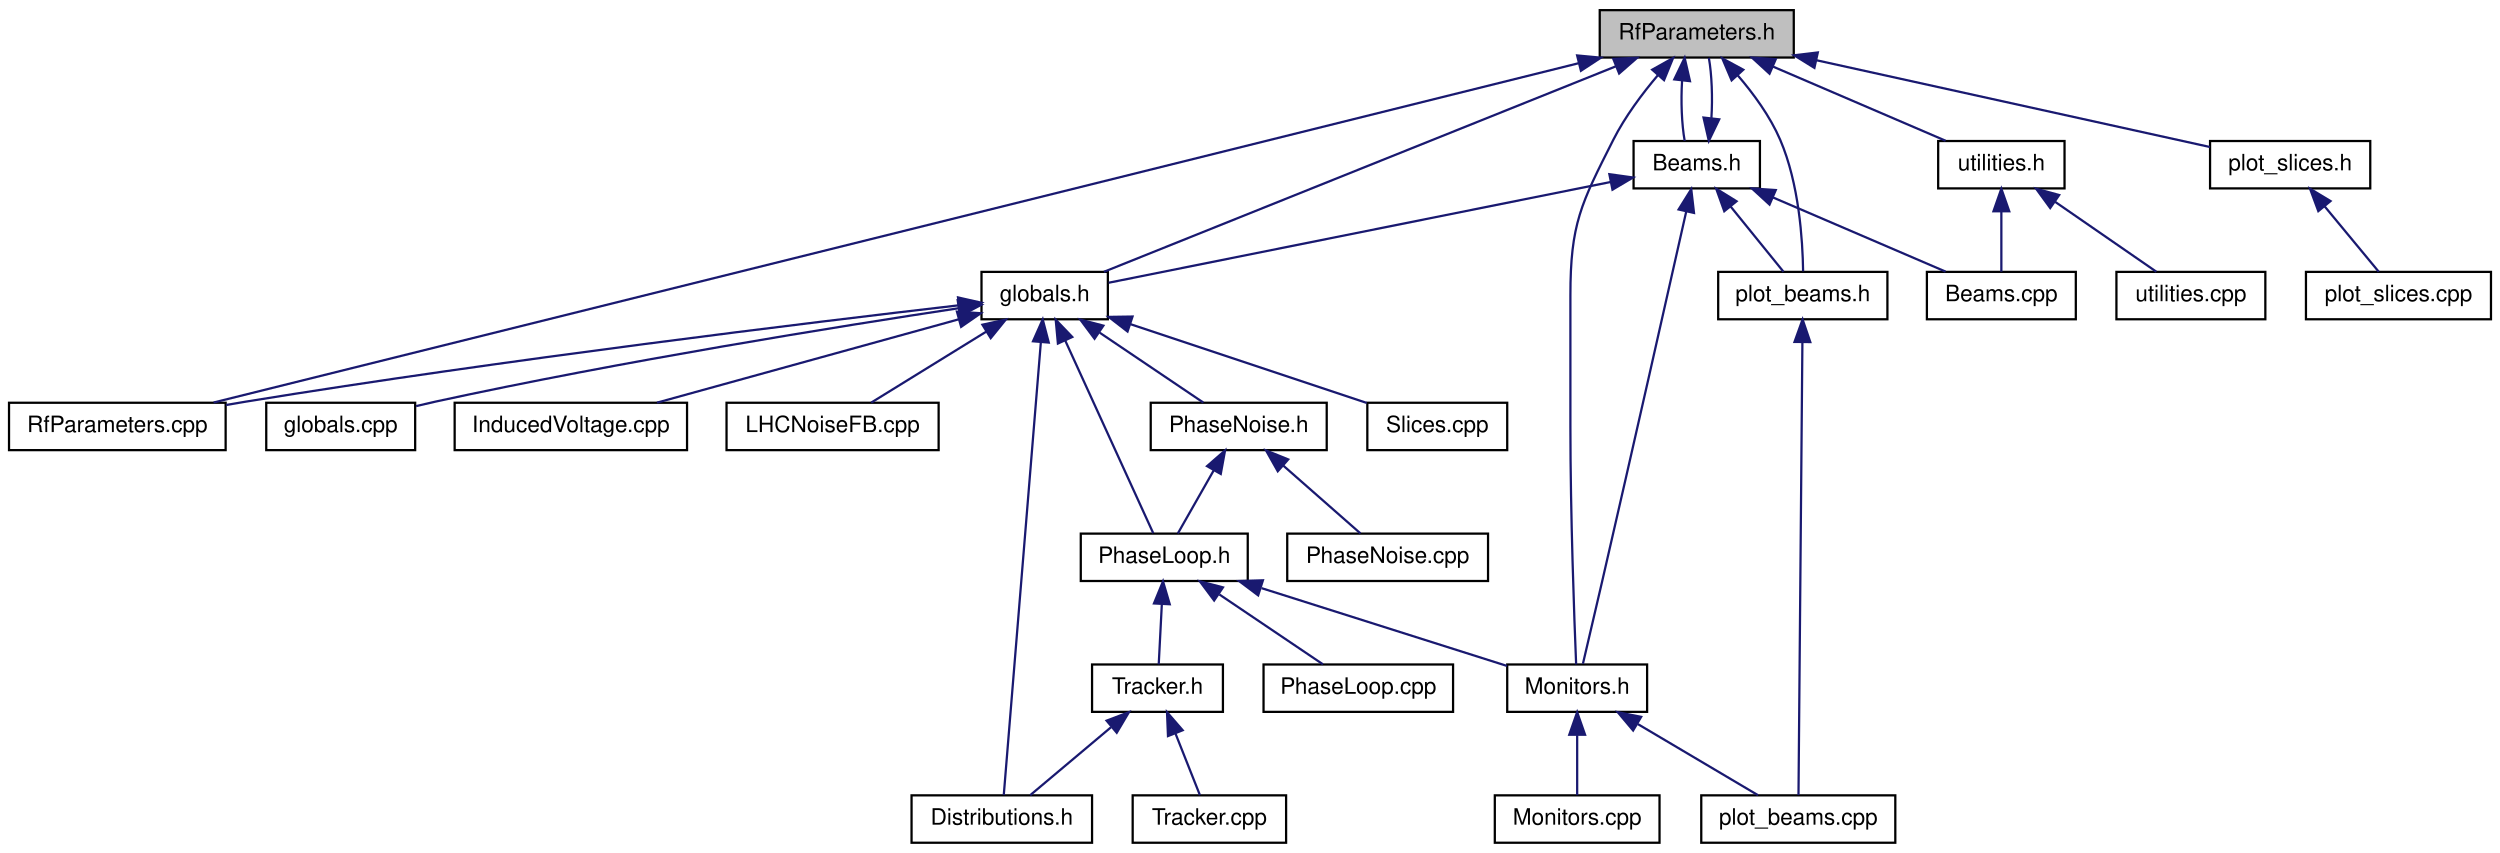
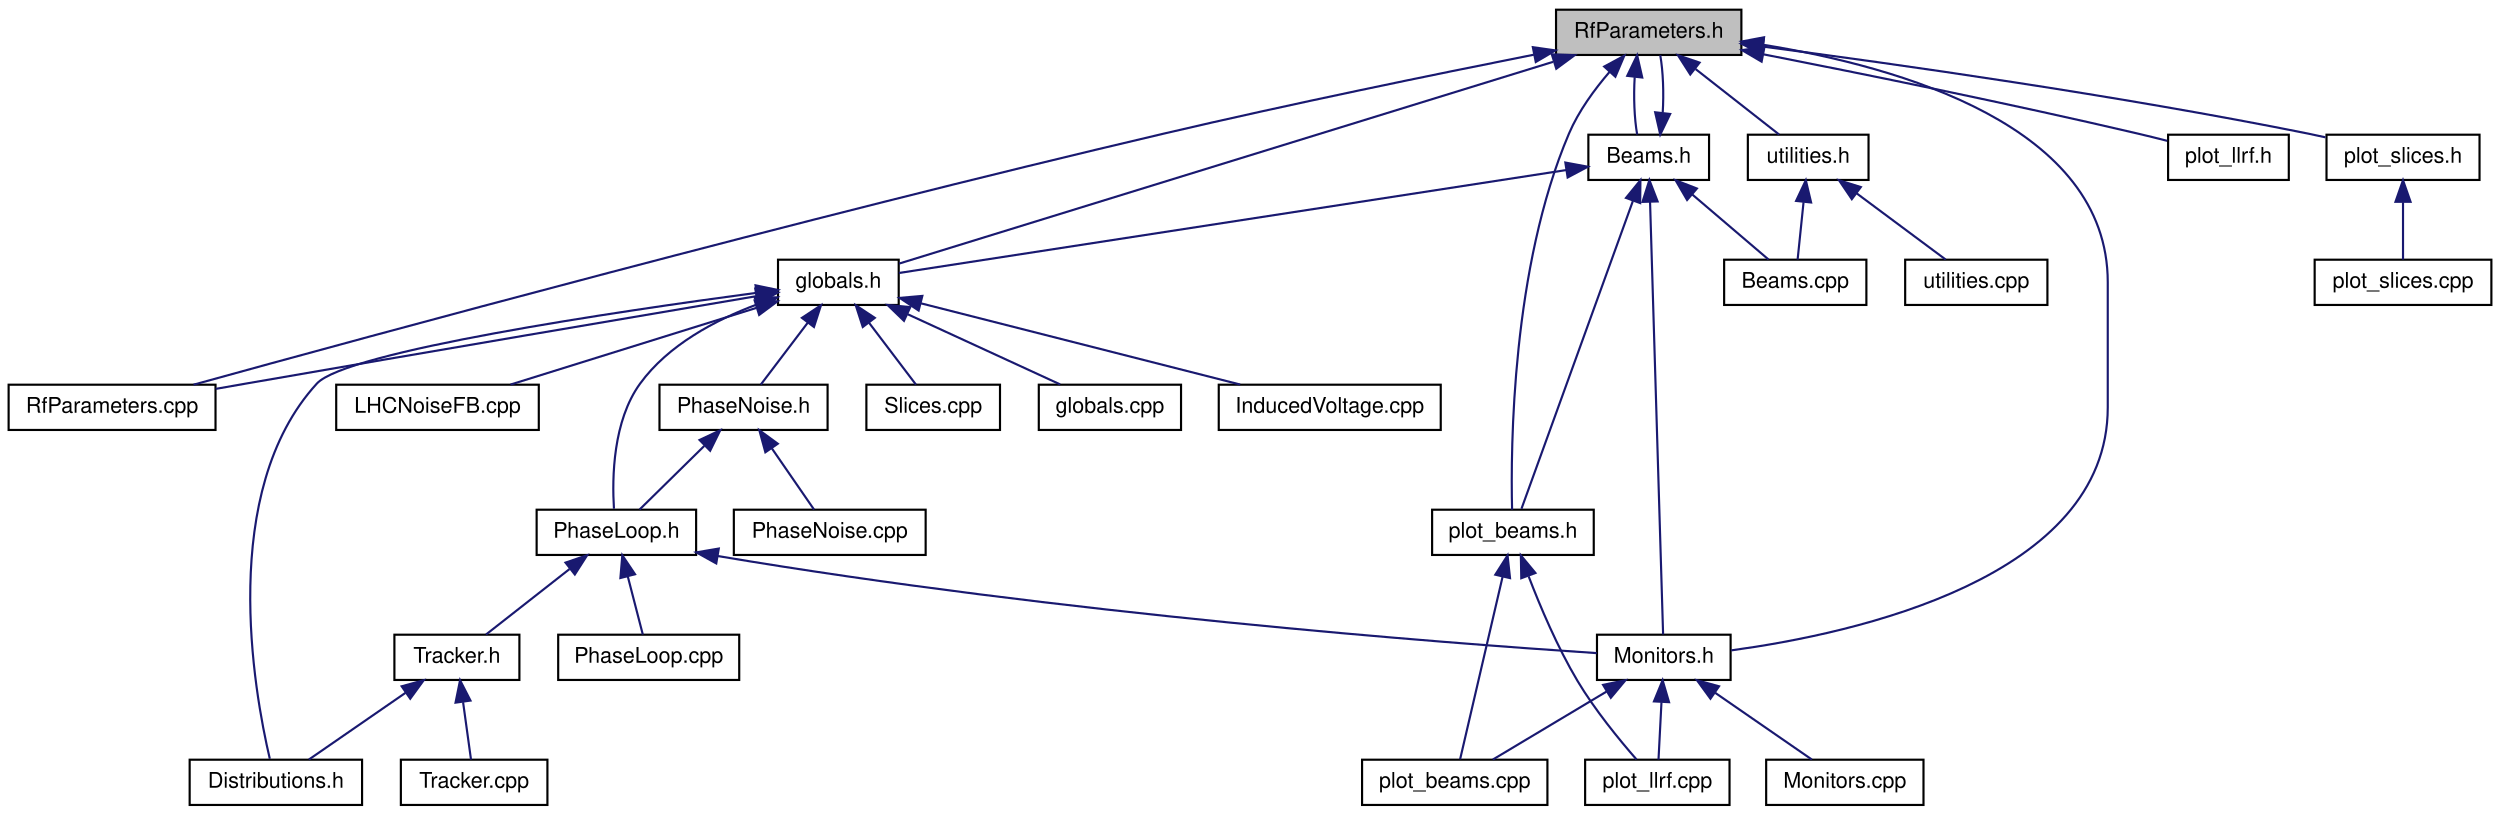
- <svg xmlns="http://www.w3.org/2000/svg" xmlns:xlink="http://www.w3.org/1999/xlink" width="1108pt" height="378pt" viewBox="0.00 0.00 1108.00 378.00">
+ <svg xmlns="http://www.w3.org/2000/svg" xmlns:xlink="http://www.w3.org/1999/xlink" width="1160pt" height="378pt" viewBox="0.00 0.00 1160.00 378.00">
  <g id="graph1" class="graph" transform="scale(1 1) rotate(0) translate(4 374)">
-     <polygon fill="white" stroke="white" points="-4,5 -4,-374 1105,-374 1105,5 -4,5" />
+     <polygon fill="white" stroke="white" points="-4,5 -4,-374 1157,-374 1157,5 -4,5" />
    <g id="node1" class="node">
-       <polygon fill="#bfbfbf" stroke="black" points="705,-348.5 705,-369.5 791,-369.5 791,-348.5 705,-348.5" />
-       <text text-anchor="middle" x="748" y="-356.5" font-family="Helvetica,sans-Serif" font-size="10.00">RfParameters.h</text>
+       <polygon fill="#bfbfbf" stroke="black" points="718,-348.5 718,-369.5 804,-369.5 804,-348.5 718,-348.5" />
+       <text text-anchor="middle" x="761" y="-356.5" font-family="Helvetica,sans-Serif" font-size="10.00">RfParameters.h</text>
    </g>
    <g id="node3" class="node">
      <a xlink:href="../../dc/d61/RfParameters_8cpp.html" target="_top" xlink:title="RfParameters.cpp">
        <polygon fill="white" stroke="black" points="0,-174.5 0,-195.5 96,-195.5 96,-174.5 0,-174.5" />
        <text text-anchor="middle" x="48" y="-182.5" font-family="Helvetica,sans-Serif" font-size="10.00">RfParameters.cpp</text>
      </a>
    </g>
    <g id="edge2" class="edge">
-       <path fill="none" stroke="midnightblue" d="M695.561,-345.965C562.298,-312.84 212.589,-225.912 90.665,-195.605" />
-       <polygon fill="midnightblue" stroke="midnightblue" points="694.978,-349.427 705.527,-348.442 696.667,-342.633 694.978,-349.427" />
+       <path fill="none" stroke="midnightblue" d="M707.749,-348.636C662.056,-339.562 594.515,-325.717 536,-312 367.237,-272.439 167.605,-218.102 85.809,-195.511" />
+       <polygon fill="midnightblue" stroke="midnightblue" points="707.239,-352.103 717.728,-350.611 708.598,-345.236 707.239,-352.103" />
    </g>
    <g id="node5" class="node">
      <a xlink:href="../../d7/d74/Beams_8h.html" target="_top" xlink:title="Beams.h">
-         <polygon fill="white" stroke="black" points="720,-290.5 720,-311.5 776,-311.5 776,-290.5 720,-290.5" />
-         <text text-anchor="middle" x="748" y="-298.5" font-family="Helvetica,sans-Serif" font-size="10.00">Beams.h</text>
+         <polygon fill="white" stroke="black" points="733,-290.5 733,-311.5 789,-311.5 789,-290.5 733,-290.5" />
+         <text text-anchor="middle" x="761" y="-298.5" font-family="Helvetica,sans-Serif" font-size="10.00">Beams.h</text>
      </a>
    </g>
    <g id="edge4" class="edge">
-       <path fill="none" stroke="midnightblue" d="M741.495,-338.191C740.941,-329.168 741.326,-318.994 742.648,-311.571" />
-       <polygon fill="midnightblue" stroke="midnightblue" points="738.043,-338.814 742.636,-348.362 745,-338.034 738.043,-338.814" />
+       <path fill="none" stroke="midnightblue" d="M754.495,-338.191C753.941,-329.168 754.326,-318.994 755.648,-311.571" />
+       <polygon fill="midnightblue" stroke="midnightblue" points="751.043,-338.814 755.636,-348.362 758,-338.034 751.043,-338.814" />
    </g>
    <g id="node9" class="node">
      <a xlink:href="../../d5/d87/globals_8h.html" target="_top" xlink:title="globals.h">
-         <polygon fill="white" stroke="black" points="431,-232.5 431,-253.5 487,-253.5 487,-232.5 431,-232.5" />
-         <text text-anchor="middle" x="459" y="-240.5" font-family="Helvetica,sans-Serif" font-size="10.00">globals.h</text>
-       </a>
-     </g>
-     <g id="edge52" class="edge">
-       <path fill="none" stroke="midnightblue" d="M712.305,-344.673C653.414,-321.035 537.248,-274.408 485.247,-253.535" />
-       <polygon fill="midnightblue" stroke="midnightblue" points="711.003,-347.921 721.587,-348.398 713.61,-341.425 711.003,-347.921" />
+         <polygon fill="white" stroke="black" points="357,-232.5 357,-253.5 413,-253.5 413,-232.5 357,-232.5" />
+         <text text-anchor="middle" x="385" y="-240.5" font-family="Helvetica,sans-Serif" font-size="10.00">globals.h</text>
+       </a>
+     </g>
+     <g id="edge56" class="edge">
+       <path fill="none" stroke="midnightblue" d="M716.608,-345.304C638.351,-321.161 478.004,-271.693 413.151,-251.685" />
+       <polygon fill="midnightblue" stroke="midnightblue" points="716.048,-348.795 726.636,-348.398 718.112,-342.106 716.048,-348.795" />
    </g>
    <g id="node26" class="node">
      <a xlink:href="../../d0/da6/Monitors_8h.html" target="_top" xlink:title="Monitors.h">
-         <polygon fill="white" stroke="black" points="664,-58.5 664,-79.5 726,-79.5 726,-58.5 664,-58.5" />
-         <text text-anchor="middle" x="695" y="-66.5" font-family="Helvetica,sans-Serif" font-size="10.00">Monitors.h</text>
-       </a>
-     </g>
-     <g id="edge54" class="edge">
-       <path fill="none" stroke="midnightblue" d="M730.839,-340.748C723.844,-332.491 716.198,-322.289 711,-312 696.657,-283.609 692,-274.808 692,-243 692,-243 692,-243 692,-185 692,-146.119 693.705,-99.932 694.544,-79.554" />
-       <polygon fill="midnightblue" stroke="midnightblue" points="728.257,-343.112 737.501,-348.288 733.502,-338.476 728.257,-343.112" />
-     </g>
-     <g id="node44" class="node">
+         <polygon fill="white" stroke="black" points="737,-58.5 737,-79.5 799,-79.5 799,-58.5 737,-58.5" />
+         <text text-anchor="middle" x="768" y="-66.5" font-family="Helvetica,sans-Serif" font-size="10.00">Monitors.h</text>
+       </a>
+     </g>
+     <g id="edge58" class="edge">
+       <path fill="none" stroke="midnightblue" d="M814.307,-353.193C877.398,-343.021 974,-315.594 974,-243 974,-243 974,-243 974,-185 974,-105.785 856.915,-80.08 799.287,-72.225" />
+       <polygon fill="midnightblue" stroke="midnightblue" points="813.468,-349.78 804.104,-354.736 814.515,-356.701 813.468,-349.78" />
+     </g>
+     <g id="node46" class="node">
      <a xlink:href="../../d8/d94/plot__beams_8h.html" target="_top" xlink:title="plot_beams.h">
-         <polygon fill="white" stroke="black" points="757.5,-232.5 757.5,-253.5 832.5,-253.5 832.5,-232.5 757.5,-232.5" />
-         <text text-anchor="middle" x="795" y="-240.5" font-family="Helvetica,sans-Serif" font-size="10.00">plot_beams.h</text>
-       </a>
-     </g>
-     <g id="edge56" class="edge">
-       <path fill="none" stroke="midnightblue" d="M766.077,-340.707C773.098,-332.559 780.515,-322.45 785,-312 793.307,-292.646 794.941,-267.725 795.136,-253.746" />
-       <polygon fill="midnightblue" stroke="midnightblue" points="763.453,-338.39 759.311,-348.142 768.63,-343.101 763.453,-338.39" />
-     </g>
-     <g id="node50" class="node">
+         <polygon fill="white" stroke="black" points="660.5,-116.5 660.5,-137.5 735.5,-137.5 735.5,-116.5 660.5,-116.5" />
+         <text text-anchor="middle" x="698" y="-124.5" font-family="Helvetica,sans-Serif" font-size="10.00">plot_beams.h</text>
+       </a>
+     </g>
+     <g id="edge60" class="edge">
+       <path fill="none" stroke="midnightblue" d="M742.901,-340.717C735.877,-332.57 728.462,-322.459 724,-312 697.526,-249.949 696.908,-166.602 697.607,-137.528" />
+       <polygon fill="midnightblue" stroke="midnightblue" points="740.35,-343.113 749.672,-348.149 745.525,-338.399 740.35,-343.113" />
+     </g>
+     <g id="node53" class="node">
+       <a xlink:href="../../d3/dda/plot__llrf_8h.html" target="_top" xlink:title="plot_llrf.h">
+         <polygon fill="white" stroke="black" points="1002,-290.5 1002,-311.5 1058,-311.5 1058,-290.5 1002,-290.5" />
+         <text text-anchor="middle" x="1030" y="-298.5" font-family="Helvetica,sans-Serif" font-size="10.00">plot_llrf.h</text>
+       </a>
+     </g>
+     <g id="edge62" class="edge">
+       <path fill="none" stroke="midnightblue" d="M814.308,-348.776C860.419,-339.738 928.803,-325.871 988,-312 992.403,-310.968 997.05,-309.816 1001.58,-308.656" />
+       <polygon fill="midnightblue" stroke="midnightblue" points="813.386,-345.39 804.242,-350.742 814.727,-352.26 813.386,-345.39" />
+     </g>
+     <g id="node55" class="node">
      <a xlink:href="../../d2/d51/plot__slices_8h.html" target="_top" xlink:title="plot_slices.h">
-         <polygon fill="white" stroke="black" points="975.5,-290.5 975.5,-311.5 1046.5,-311.5 1046.5,-290.5 975.5,-290.5" />
-         <text text-anchor="middle" x="1011" y="-298.5" font-family="Helvetica,sans-Serif" font-size="10.00">plot_slices.h</text>
-       </a>
-     </g>
-     <g id="edge58" class="edge">
-       <path fill="none" stroke="midnightblue" d="M801.156,-347.277C853.059,-335.831 930.587,-318.734 975.441,-308.842" />
-       <polygon fill="midnightblue" stroke="midnightblue" points="800.146,-343.916 791.135,-349.487 801.654,-350.752 800.146,-343.916" />
-     </g>
-     <g id="node54" class="node">
+         <polygon fill="white" stroke="black" points="1075.5,-290.5 1075.5,-311.5 1146.5,-311.5 1146.5,-290.5 1075.5,-290.5" />
+         <text text-anchor="middle" x="1111" y="-298.5" font-family="Helvetica,sans-Serif" font-size="10.00">plot_slices.h</text>
+       </a>
+     </g>
+     <g id="edge64" class="edge">
+       <path fill="none" stroke="midnightblue" d="M814.24,-352.344C875.494,-344.335 978.963,-329.726 1067,-312 1069.62,-311.472 1072.33,-310.889 1075.04,-310.277" />
+       <polygon fill="midnightblue" stroke="midnightblue" points="813.51,-348.909 804.044,-353.667 814.411,-355.851 813.51,-348.909" />
+     </g>
+     <g id="node59" class="node">
      <a xlink:href="../../de/d44/trackers_2utilities_8h.html" target="_top" xlink:title="utilities.h">
-         <polygon fill="white" stroke="black" points="855,-290.5 855,-311.5 911,-311.5 911,-290.5 855,-290.5" />
-         <text text-anchor="middle" x="883" y="-298.5" font-family="Helvetica,sans-Serif" font-size="10.00">utilities.h</text>
-       </a>
-     </g>
-     <g id="edge62" class="edge">
-       <path fill="none" stroke="midnightblue" d="M781.798,-344.479C805.562,-334.269 836.824,-320.839 858.278,-311.621" />
-       <polygon fill="midnightblue" stroke="midnightblue" points="780.254,-341.333 772.447,-348.497 783.017,-347.765 780.254,-341.333" />
-     </g>
-     <g id="edge44" class="edge">
-       <path fill="none" stroke="midnightblue" d="M754.5,-321.728C755.059,-330.743 754.681,-340.922 753.364,-348.362" />
-       <polygon fill="midnightblue" stroke="midnightblue" points="757.953,-321.114 753.352,-311.571 750.997,-321.9 757.953,-321.114" />
+         <polygon fill="white" stroke="black" points="807,-290.5 807,-311.5 863,-311.5 863,-290.5 807,-290.5" />
+         <text text-anchor="middle" x="835" y="-298.5" font-family="Helvetica,sans-Serif" font-size="10.00">utilities.h</text>
+       </a>
+     </g>
+     <g id="edge68" class="edge">
+       <path fill="none" stroke="midnightblue" d="M782.721,-341.975C795.28,-332.132 810.689,-320.055 821.513,-311.571" />
+       <polygon fill="midnightblue" stroke="midnightblue" points="780.284,-339.438 774.573,-348.362 784.602,-344.948 780.284,-339.438" />
+     </g>
+     <g id="edge46" class="edge">
+       <path fill="none" stroke="midnightblue" d="M767.5,-321.728C768.059,-330.743 767.681,-340.922 766.364,-348.362" />
+       <polygon fill="midnightblue" stroke="midnightblue" points="770.953,-321.114 766.352,-311.571 763.997,-321.9 770.953,-321.114" />
    </g>
    <g id="node7" class="node">
      <a xlink:href="../../dc/d0f/Beams_8cpp.html" target="_top" xlink:title="Beams.cpp">
-         <polygon fill="white" stroke="black" points="850,-232.5 850,-253.5 916,-253.5 916,-232.5 850,-232.5" />
-         <text text-anchor="middle" x="883" y="-240.5" font-family="Helvetica,sans-Serif" font-size="10.00">Beams.cpp</text>
+         <polygon fill="white" stroke="black" points="796,-232.5 796,-253.5 862,-253.5 862,-232.5 796,-232.5" />
+         <text text-anchor="middle" x="829" y="-240.5" font-family="Helvetica,sans-Serif" font-size="10.00">Beams.cpp</text>
      </a>
    </g>
    <g id="edge6" class="edge">
-       <path fill="none" stroke="midnightblue" d="M781.798,-286.479C805.562,-276.269 836.824,-262.839 858.278,-253.621" />
-       <polygon fill="midnightblue" stroke="midnightblue" points="780.254,-283.333 772.447,-290.497 783.017,-289.765 780.254,-283.333" />
+       <path fill="none" stroke="midnightblue" d="M781.294,-283.691C792.773,-273.9 806.756,-261.973 816.607,-253.571" />
+       <polygon fill="midnightblue" stroke="midnightblue" points="778.809,-281.209 773.472,-290.362 783.352,-286.535 778.809,-281.209" />
    </g>
    <g id="edge8" class="edge">
-       <path fill="none" stroke="midnightblue" d="M709.759,-293.325C650.927,-281.518 539.559,-259.167 487.351,-248.69" />
-       <polygon fill="midnightblue" stroke="midnightblue" points="709.27,-296.797 719.763,-295.333 710.647,-289.934 709.27,-296.797" />
-     </g>
-     <g id="edge46" class="edge">
-       <path fill="none" stroke="midnightblue" d="M743.369,-280.393C735.677,-246.216 719.753,-175.656 706,-116 703.139,-103.588 699.797,-89.346 697.554,-79.823" />
-       <polygon fill="midnightblue" stroke="midnightblue" points="739.954,-281.163 745.564,-290.151 746.784,-279.627 739.954,-281.163" />
+       <path fill="none" stroke="midnightblue" d="M722.677,-295.089C646.924,-283.403 479.604,-257.593 413.076,-247.331" />
+       <polygon fill="midnightblue" stroke="midnightblue" points="722.322,-298.575 732.739,-296.641 723.389,-291.657 722.322,-298.575" />
    </g>
    <g id="edge48" class="edge">
-       <path fill="none" stroke="midnightblue" d="M762.958,-282.541C770.707,-272.979 779.89,-261.647 786.434,-253.571" />
-       <polygon fill="midnightblue" stroke="midnightblue" points="760.197,-280.389 756.621,-290.362 765.636,-284.796 760.197,-280.389" />
+       <path fill="none" stroke="midnightblue" d="M761.624,-280.335C763.067,-232.5 766.597,-115.508 767.679,-79.633" />
+       <polygon fill="midnightblue" stroke="midnightblue" points="758.122,-280.328 761.319,-290.429 765.119,-280.539 758.122,-280.328" />
+     </g>
+     <g id="edge50" class="edge">
+       <path fill="none" stroke="midnightblue" d="M753.642,-280.679C740.244,-243.674 712.296,-166.483 701.957,-137.928" />
+       <polygon fill="midnightblue" stroke="midnightblue" points="750.458,-282.166 757.154,-290.377 757.04,-279.783 750.458,-282.166" />
    </g>
    <g id="edge16" class="edge">
-       <path fill="none" stroke="midnightblue" d="M420.74,-238.666C355.698,-231.132 219.482,-214.63 105,-196 102.115,-195.531 99.153,-195.026 96.167,-194.501" />
-       <polygon fill="midnightblue" stroke="midnightblue" points="420.59,-242.172 430.925,-239.84 421.391,-235.218 420.59,-242.172" />
+       <path fill="none" stroke="midnightblue" d="M346.896,-236.566C293.799,-227.582 194.549,-210.725 110,-196 105.477,-195.212 100.769,-194.387 96.058,-193.557" />
+       <polygon fill="midnightblue" stroke="midnightblue" points="346.439,-240.038 356.882,-238.255 347.606,-233.136 346.439,-240.038" />
    </g>
    <g id="node11" class="node">
      <a xlink:href="../../d7/d91/Slices_8cpp.html" target="_top" xlink:title="Slices.cpp">
-         <polygon fill="white" stroke="black" points="602,-174.5 602,-195.5 664,-195.5 664,-174.5 602,-174.5" />
-         <text text-anchor="middle" x="633" y="-182.5" font-family="Helvetica,sans-Serif" font-size="10.00">Slices.cpp</text>
+         <polygon fill="white" stroke="black" points="398,-174.5 398,-195.5 460,-195.5 460,-174.5 398,-174.5" />
+         <text text-anchor="middle" x="429" y="-182.5" font-family="Helvetica,sans-Serif" font-size="10.00">Slices.cpp</text>
      </a>
    </g>
    <g id="edge10" class="edge">
-       <path fill="none" stroke="midnightblue" d="M497.052,-230.316C528.422,-219.859 572.38,-205.207 601.727,-195.424" />
-       <polygon fill="midnightblue" stroke="midnightblue" points="495.723,-227.069 487.343,-233.552 497.937,-233.71 495.723,-227.069" />
+       <path fill="none" stroke="midnightblue" d="M399.224,-224.25C406.431,-214.75 414.916,-203.565 420.981,-195.571" />
+       <polygon fill="midnightblue" stroke="midnightblue" points="396.326,-222.28 393.07,-232.362 401.903,-226.51 396.326,-222.28" />
    </g>
    <g id="node13" class="node">
      <a xlink:href="../../da/d77/globals_8cpp.html" target="_top" xlink:title="globals.cpp">
-         <polygon fill="white" stroke="black" points="114,-174.5 114,-195.5 180,-195.5 180,-174.5 114,-174.5" />
-         <text text-anchor="middle" x="147" y="-182.5" font-family="Helvetica,sans-Serif" font-size="10.00">globals.cpp</text>
+         <polygon fill="white" stroke="black" points="478,-174.5 478,-195.5 544,-195.5 544,-174.5 478,-174.5" />
+         <text text-anchor="middle" x="511" y="-182.5" font-family="Helvetica,sans-Serif" font-size="10.00">globals.cpp</text>
      </a>
    </g>
    <g id="edge12" class="edge">
-       <path fill="none" stroke="midnightblue" d="M420.664,-237.363C368.145,-229.405 270.989,-213.84 189,-196 186.201,-195.391 183.308,-194.72 180.41,-194.02" />
-       <polygon fill="midnightblue" stroke="midnightblue" points="420.454,-240.871 430.864,-238.898 421.496,-233.948 420.454,-240.871" />
+       <path fill="none" stroke="midnightblue" d="M417.138,-228.206C439.243,-218.031 468.08,-204.757 487.926,-195.621" />
+       <polygon fill="midnightblue" stroke="midnightblue" points="415.438,-225.136 407.818,-232.497 418.365,-231.494 415.438,-225.136" />
    </g>
    <g id="node15" class="node">
      <a xlink:href="../../d5/dfa/InducedVoltage_8cpp.html" target="_top" xlink:title="InducedVoltage.cpp">
-         <polygon fill="white" stroke="black" points="197.5,-174.5 197.5,-195.5 300.5,-195.5 300.5,-174.5 197.5,-174.5" />
-         <text text-anchor="middle" x="249" y="-182.5" font-family="Helvetica,sans-Serif" font-size="10.00">InducedVoltage.cpp</text>
+         <polygon fill="white" stroke="black" points="561.5,-174.5 561.5,-195.5 664.5,-195.5 664.5,-174.5 561.5,-174.5" />
+         <text text-anchor="middle" x="613" y="-182.5" font-family="Helvetica,sans-Serif" font-size="10.00">InducedVoltage.cpp</text>
      </a>
    </g>
    <g id="edge14" class="edge">
-       <path fill="none" stroke="midnightblue" d="M421.022,-232.511C383.104,-222.038 325.153,-206.033 287.168,-195.542" />
-       <polygon fill="midnightblue" stroke="midnightblue" points="420.108,-235.889 430.678,-235.178 421.971,-229.142 420.108,-235.889" />
+       <path fill="none" stroke="midnightblue" d="M423.303,-233.256C464.327,-222.82 529.215,-206.314 571.45,-195.57" />
+       <polygon fill="midnightblue" stroke="midnightblue" points="422.244,-229.914 413.415,-235.772 423.97,-236.698 422.244,-229.914" />
    </g>
    <g id="node18" class="node">
      <a xlink:href="../../d3/db7/LHCNoiseFB_8cpp.html" target="_top" xlink:title="LHCNoiseFB.cpp">
-         <polygon fill="white" stroke="black" points="318,-174.5 318,-195.5 412,-195.5 412,-174.5 318,-174.5" />
-         <text text-anchor="middle" x="365" y="-182.5" font-family="Helvetica,sans-Serif" font-size="10.00">LHCNoiseFB.cpp</text>
+         <polygon fill="white" stroke="black" points="152,-174.5 152,-195.5 246,-195.5 246,-174.5 152,-174.5" />
+         <text text-anchor="middle" x="199" y="-182.5" font-family="Helvetica,sans-Serif" font-size="10.00">LHCNoiseFB.cpp</text>
      </a>
    </g>
    <g id="edge18" class="edge">
-       <path fill="none" stroke="midnightblue" d="M433.233,-227.101C416.969,-217.066 396.41,-204.381 382.132,-195.571" />
-       <polygon fill="midnightblue" stroke="midnightblue" points="431.411,-230.089 441.759,-232.362 435.086,-224.132 431.411,-230.089" />
+       <path fill="none" stroke="midnightblue" d="M346.861,-231.107C313.354,-220.659 265.06,-205.599 232.887,-195.567" />
+       <polygon fill="midnightblue" stroke="midnightblue" points="346.162,-234.555 356.751,-234.191 348.246,-227.873 346.162,-234.555" />
    </g>
    <g id="node20" class="node">
      <a xlink:href="../../dc/d7d/Distributions_8h.html" target="_top" xlink:title="Distributions.h">
-         <polygon fill="white" stroke="black" points="400,-0.5 400,-21.5 480,-21.5 480,-0.5 400,-0.5" />
-         <text text-anchor="middle" x="440" y="-8.5" font-family="Helvetica,sans-Serif" font-size="10.00">Distributions.h</text>
+         <polygon fill="white" stroke="black" points="84,-0.5 84,-21.5 164,-21.5 164,-0.5 84,-0.5" />
+         <text text-anchor="middle" x="124" y="-8.5" font-family="Helvetica,sans-Serif" font-size="10.00">Distributions.h</text>
      </a>
    </g>
    <g id="edge20" class="edge">
-       <path fill="none" stroke="midnightblue" d="M457.308,-222.335C453.39,-174.5 443.809,-57.508 440.871,-21.634" />
-       <polygon fill="midnightblue" stroke="midnightblue" points="453.83,-222.748 458.134,-232.429 460.806,-222.176 453.83,-222.748" />
+       <path fill="none" stroke="midnightblue" d="M346.731,-238.091C282.02,-229.426 156.644,-210.923 143,-196 97.249,-145.96 113.773,-53.528 121.188,-21.926" />
+       <polygon fill="midnightblue" stroke="midnightblue" points="346.572,-241.601 356.945,-239.445 347.491,-234.661 346.572,-241.601" />
    </g>
    <g id="node22" class="node">
      <a xlink:href="../../d3/d33/PhaseLoop_8h.html" target="_top" xlink:title="PhaseLoop.h">
-         <polygon fill="white" stroke="black" points="475,-116.5 475,-137.5 549,-137.5 549,-116.5 475,-116.5" />
-         <text text-anchor="middle" x="512" y="-124.5" font-family="Helvetica,sans-Serif" font-size="10.00">PhaseLoop.h</text>
+         <polygon fill="white" stroke="black" points="245,-116.5 245,-137.5 319,-137.5 319,-116.5 245,-116.5" />
+         <text text-anchor="middle" x="282" y="-124.5" font-family="Helvetica,sans-Serif" font-size="10.00">PhaseLoop.h</text>
      </a>
    </g>
    <g id="edge22" class="edge">
-       <path fill="none" stroke="midnightblue" d="M468.083,-223.121C479.379,-198.396 498.256,-157.082 507.121,-137.679" />
-       <polygon fill="midnightblue" stroke="midnightblue" points="464.863,-221.745 463.891,-232.295 471.23,-224.654 464.863,-221.745" />
-     </g>
-     <g id="node37" class="node">
+       <path fill="none" stroke="midnightblue" d="M347.027,-232.659C327.88,-225.485 306.017,-213.917 293,-196 280.452,-178.727 279.958,-152.591 280.875,-137.943" />
+       <polygon fill="midnightblue" stroke="midnightblue" points="346.137,-236.055 356.732,-236.021 348.428,-229.44 346.137,-236.055" />
+     </g>
+     <g id="node39" class="node">
      <a xlink:href="../../d9/dc8/PhaseNoise_8h.html" target="_top" xlink:title="PhaseNoise.h">
-         <polygon fill="white" stroke="black" points="506,-174.5 506,-195.5 584,-195.5 584,-174.5 506,-174.5" />
-         <text text-anchor="middle" x="545" y="-182.5" font-family="Helvetica,sans-Serif" font-size="10.00">PhaseNoise.h</text>
-       </a>
-     </g>
-     <g id="edge38" class="edge">
-       <path fill="none" stroke="midnightblue" d="M483.405,-226.541C498.149,-216.597 516.505,-204.218 529.326,-195.571" />
-       <polygon fill="midnightblue" stroke="midnightblue" points="481.107,-223.869 474.774,-232.362 485.021,-229.672 481.107,-223.869" />
+         <polygon fill="white" stroke="black" points="302,-174.5 302,-195.5 380,-195.5 380,-174.5 302,-174.5" />
+         <text text-anchor="middle" x="341" y="-182.5" font-family="Helvetica,sans-Serif" font-size="10.00">PhaseNoise.h</text>
+       </a>
+     </g>
+     <g id="edge40" class="edge">
+       <path fill="none" stroke="midnightblue" d="M370.776,-224.25C363.569,-214.75 355.084,-203.565 349.019,-195.571" />
+       <polygon fill="midnightblue" stroke="midnightblue" points="368.097,-226.51 376.93,-232.362 373.674,-222.28 368.097,-226.51" />
    </g>
    <g id="node24" class="node">
      <a xlink:href="../../db/dee/PhaseLoop_8cpp.html" target="_top" xlink:title="PhaseLoop.cpp">
-         <polygon fill="white" stroke="black" points="556,-58.5 556,-79.5 640,-79.5 640,-58.5 556,-58.5" />
-         <text text-anchor="middle" x="598" y="-66.5" font-family="Helvetica,sans-Serif" font-size="10.00">PhaseLoop.cpp</text>
+         <polygon fill="white" stroke="black" points="255,-58.5 255,-79.5 339,-79.5 339,-58.5 255,-58.5" />
+         <text text-anchor="middle" x="297" y="-66.5" font-family="Helvetica,sans-Serif" font-size="10.00">PhaseLoop.cpp</text>
      </a>
    </g>
    <g id="edge24" class="edge">
-       <path fill="none" stroke="midnightblue" d="M536.405,-110.541C551.149,-100.597 569.505,-88.218 582.326,-79.571" />
-       <polygon fill="midnightblue" stroke="midnightblue" points="534.107,-107.869 527.774,-116.362 538.021,-113.672 534.107,-107.869" />
+       <path fill="none" stroke="midnightblue" d="M287.305,-106.488C289.657,-97.392 292.325,-87.076 294.266,-79.571" />
+       <polygon fill="midnightblue" stroke="midnightblue" points="283.867,-105.804 284.751,-116.362 290.644,-107.557 283.867,-105.804" />
    </g>
    <g id="edge26" class="edge">
-       <path fill="none" stroke="midnightblue" d="M555.091,-113.343C588.507,-102.752 634.02,-88.327 663.937,-78.845" />
-       <polygon fill="midnightblue" stroke="midnightblue" points="553.615,-110.139 545.14,-116.497 555.73,-116.812 553.615,-110.139" />
-     </g>
-     <g id="node32" class="node">
+       <path fill="none" stroke="midnightblue" d="M329.012,-116.003C487.693,-89.218 666.116,-75.665 736.87,-70.947" />
+       <polygon fill="midnightblue" stroke="midnightblue" points="328.339,-112.567 319.073,-117.703 329.519,-119.467 328.339,-112.567" />
+     </g>
+     <g id="node34" class="node">
      <a xlink:href="../../d2/d0e/Tracker_8h.html" target="_top" xlink:title="Tracker.h">
-         <polygon fill="white" stroke="black" points="480,-58.5 480,-79.5 538,-79.5 538,-58.5 480,-58.5" />
-         <text text-anchor="middle" x="509" y="-66.5" font-family="Helvetica,sans-Serif" font-size="10.00">Tracker.h</text>
-       </a>
-     </g>
-     <g id="edge32" class="edge">
-       <path fill="none" stroke="midnightblue" d="M510.924,-106.191C510.457,-97.168 509.931,-86.994 509.547,-79.571" />
-       <polygon fill="midnightblue" stroke="midnightblue" points="507.438,-106.556 511.45,-116.362 514.428,-106.194 507.438,-106.556" />
+         <polygon fill="white" stroke="black" points="179,-58.5 179,-79.5 237,-79.5 237,-58.5 179,-58.5" />
+         <text text-anchor="middle" x="208" y="-66.5" font-family="Helvetica,sans-Serif" font-size="10.00">Tracker.h</text>
+       </a>
+     </g>
+     <g id="edge34" class="edge">
+       <path fill="none" stroke="midnightblue" d="M260.279,-109.975C247.72,-100.132 232.311,-88.055 221.487,-79.571" />
+       <polygon fill="midnightblue" stroke="midnightblue" points="258.398,-112.948 268.427,-116.362 262.716,-107.438 258.398,-112.948" />
    </g>
    <g id="node28" class="node">
      <a xlink:href="../../da/dda/Monitors_8cpp.html" target="_top" xlink:title="Monitors.cpp">
-         <polygon fill="white" stroke="black" points="658.5,-0.5 658.5,-21.5 731.5,-21.5 731.5,-0.5 658.5,-0.5" />
-         <text text-anchor="middle" x="695" y="-8.5" font-family="Helvetica,sans-Serif" font-size="10.00">Monitors.cpp</text>
+         <polygon fill="white" stroke="black" points="815.5,-0.5 815.5,-21.5 888.5,-21.5 888.5,-0.5 815.5,-0.5" />
+         <text text-anchor="middle" x="852" y="-8.5" font-family="Helvetica,sans-Serif" font-size="10.00">Monitors.cpp</text>
      </a>
    </g>
    <g id="edge28" class="edge">
-       <path fill="none" stroke="midnightblue" d="M695,-48.191C695,-39.168 695,-28.994 695,-21.571" />
-       <polygon fill="midnightblue" stroke="midnightblue" points="691.5,-48.362 695,-58.362 698.5,-48.362 691.5,-48.362" />
+       <path fill="none" stroke="midnightblue" d="M791.838,-52.541C806.238,-42.597 824.167,-30.218 836.691,-21.571" />
+       <polygon fill="midnightblue" stroke="midnightblue" points="789.647,-49.8 783.407,-58.362 793.625,-55.56 789.647,-49.8" />
    </g>
    <g id="node30" class="node">
      <a xlink:href="../../d3/d2c/plot__beams_8cpp.html" target="_top" xlink:title="plot_beams.cpp">
-         <polygon fill="white" stroke="black" points="750,-0.5 750,-21.5 836,-21.5 836,-0.5 750,-0.5" />
-         <text text-anchor="middle" x="793" y="-8.5" font-family="Helvetica,sans-Serif" font-size="10.00">plot_beams.cpp</text>
+         <polygon fill="white" stroke="black" points="628,-0.5 628,-21.5 714,-21.5 714,-0.5 628,-0.5" />
+         <text text-anchor="middle" x="671" y="-8.5" font-family="Helvetica,sans-Serif" font-size="10.00">plot_beams.cpp</text>
      </a>
    </g>
    <g id="edge30" class="edge">
-       <path fill="none" stroke="midnightblue" d="M721.864,-53.101C738.82,-43.066 760.253,-30.381 775.139,-21.571" />
-       <polygon fill="midnightblue" stroke="midnightblue" points="719.798,-50.257 712.975,-58.362 723.363,-56.281 719.798,-50.257" />
+       <path fill="none" stroke="midnightblue" d="M741.41,-53.101C724.627,-43.066 703.413,-30.381 688.679,-21.571" />
+       <polygon fill="midnightblue" stroke="midnightblue" points="739.83,-56.234 750.209,-58.362 743.422,-50.226 739.83,-56.234" />
+     </g>
+     <g id="node32" class="node">
+       <a xlink:href="../../d3/dca/plot__llrf_8cpp.html" target="_top" xlink:title="plot_llrf.cpp">
+         <polygon fill="white" stroke="black" points="731.5,-0.5 731.5,-21.5 798.5,-21.5 798.5,-0.5 731.5,-0.5" />
+         <text text-anchor="middle" x="765" y="-8.5" font-family="Helvetica,sans-Serif" font-size="10.00">plot_llrf.cpp</text>
+       </a>
+     </g>
+     <g id="edge32" class="edge">
+       <path fill="none" stroke="midnightblue" d="M766.924,-48.191C766.457,-39.168 765.931,-28.994 765.547,-21.571" />
+       <polygon fill="midnightblue" stroke="midnightblue" points="763.438,-48.556 767.45,-58.362 770.428,-48.194 763.438,-48.556" />
+     </g>
+     <g id="edge38" class="edge">
+       <path fill="none" stroke="midnightblue" d="M184.162,-52.541C169.762,-42.597 151.833,-30.218 139.309,-21.571" />
+       <polygon fill="midnightblue" stroke="midnightblue" points="182.375,-55.56 192.593,-58.362 186.353,-49.8 182.375,-55.56" />
+     </g>
+     <g id="node36" class="node">
+       <a xlink:href="../../d2/d6f/Tracker_8cpp.html" target="_top" xlink:title="Tracker.cpp">
+         <polygon fill="white" stroke="black" points="182,-0.5 182,-21.5 250,-21.5 250,-0.5 182,-0.5" />
+         <text text-anchor="middle" x="216" y="-8.5" font-family="Helvetica,sans-Serif" font-size="10.00">Tracker.cpp</text>
+       </a>
    </g>
    <g id="edge36" class="edge">
-       <path fill="none" stroke="midnightblue" d="M488.408,-51.691C476.76,-41.9 462.571,-29.973 452.575,-21.571" />
-       <polygon fill="midnightblue" stroke="midnightblue" points="486.437,-54.607 496.344,-58.362 490.942,-49.248 486.437,-54.607" />
-     </g>
-     <g id="node34" class="node">
-       <a xlink:href="../../d2/d6f/Tracker_8cpp.html" target="_top" xlink:title="Tracker.cpp">
-         <polygon fill="white" stroke="black" points="498,-0.5 498,-21.5 566,-21.5 566,-0.5 498,-0.5" />
-         <text text-anchor="middle" x="532" y="-8.5" font-family="Helvetica,sans-Serif" font-size="10.00">Tracker.cpp</text>
-       </a>
-     </g>
-     <g id="edge34" class="edge">
-       <path fill="none" stroke="midnightblue" d="M517.017,-48.784C520.652,-39.617 524.8,-29.157 527.808,-21.571" />
-       <polygon fill="midnightblue" stroke="midnightblue" points="513.651,-47.776 513.219,-58.362 520.158,-50.356 513.651,-47.776" />
+       <path fill="none" stroke="midnightblue" d="M210.87,-48.191C212.115,-39.168 213.518,-28.994 214.542,-21.571" />
+       <polygon fill="midnightblue" stroke="midnightblue" points="207.367,-47.977 209.467,-58.362 214.301,-48.934 207.367,-47.977" />
+     </g>
+     <g id="edge44" class="edge">
+       <path fill="none" stroke="midnightblue" d="M322.81,-167.118C312.963,-157.438 301.134,-145.81 292.753,-137.571" />
+       <polygon fill="midnightblue" stroke="midnightblue" points="320.594,-169.847 330.178,-174.362 325.501,-164.856 320.594,-169.847" />
+     </g>
+     <g id="node41" class="node">
+       <a xlink:href="../../db/d82/PhaseNoise_8cpp.html" target="_top" xlink:title="PhaseNoise.cpp">
+         <polygon fill="white" stroke="black" points="336.5,-116.5 336.5,-137.5 425.5,-137.5 425.5,-116.5 336.5,-116.5" />
+         <text text-anchor="middle" x="381" y="-124.5" font-family="Helvetica,sans-Serif" font-size="10.00">PhaseNoise.cpp</text>
+       </a>
    </g>
    <g id="edge42" class="edge">
-       <path fill="none" stroke="midnightblue" d="M534,-165.667C528.668,-156.295 522.47,-145.402 518.014,-137.571" />
-       <polygon fill="midnightblue" stroke="midnightblue" points="530.96,-167.401 538.947,-174.362 537.044,-163.939 530.96,-167.401" />
-     </g>
-     <g id="node39" class="node">
-       <a xlink:href="../../db/d82/PhaseNoise_8cpp.html" target="_top" xlink:title="PhaseNoise.cpp">
-         <polygon fill="white" stroke="black" points="566.5,-116.5 566.5,-137.5 655.5,-137.5 655.5,-116.5 566.5,-116.5" />
-         <text text-anchor="middle" x="611" y="-124.5" font-family="Helvetica,sans-Serif" font-size="10.00">PhaseNoise.cpp</text>
-       </a>
-     </g>
-     <g id="edge40" class="edge">
-       <path fill="none" stroke="midnightblue" d="M564.697,-167.691C575.838,-157.9 589.41,-145.973 598.971,-137.571" />
-       <polygon fill="midnightblue" stroke="midnightblue" points="562.307,-165.132 557.105,-174.362 566.928,-170.39 562.307,-165.132" />
-     </g>
-     <g id="edge50" class="edge">
-       <path fill="none" stroke="midnightblue" d="M794.822,-222.335C794.409,-174.5 793.401,-57.508 793.092,-21.634" />
-       <polygon fill="midnightblue" stroke="midnightblue" points="791.323,-222.459 794.909,-232.429 798.322,-222.399 791.323,-222.459" />
-     </g>
-     <g id="node52" class="node">
+       <path fill="none" stroke="midnightblue" d="M354.132,-165.959C360.64,-156.522 368.253,-145.484 373.71,-137.571" />
+       <polygon fill="midnightblue" stroke="midnightblue" points="351.133,-164.143 348.337,-174.362 356.895,-168.117 351.133,-164.143" />
+     </g>
+     <g id="edge52" class="edge">
+       <path fill="none" stroke="midnightblue" d="M693.219,-106.458C687.448,-81.663 677.962,-40.91 673.486,-21.679" />
+       <polygon fill="midnightblue" stroke="midnightblue" points="689.832,-107.349 695.508,-116.295 696.65,-105.762 689.832,-107.349" />
+     </g>
+     <g id="edge54" class="edge">
+       <path fill="none" stroke="midnightblue" d="M705.276,-106.599C710.684,-92.496 718.711,-73.549 728,-58 735.989,-44.627 747.319,-30.79 755.332,-21.623" />
+       <polygon fill="midnightblue" stroke="midnightblue" points="701.873,-105.71 701.674,-116.303 708.435,-108.146 701.873,-105.71" />
+     </g>
+     <g id="node57" class="node">
      <a xlink:href="../../d4/dfd/plot__slices_8cpp.html" target="_top" xlink:title="plot_slices.cpp">
-         <polygon fill="white" stroke="black" points="1018,-232.5 1018,-253.5 1100,-253.5 1100,-232.5 1018,-232.5" />
-         <text text-anchor="middle" x="1059" y="-240.5" font-family="Helvetica,sans-Serif" font-size="10.00">plot_slices.cpp</text>
-       </a>
-     </g>
-     <g id="edge60" class="edge">
-       <path fill="none" stroke="midnightblue" d="M1026.28,-282.541C1034.19,-272.979 1043.57,-261.647 1050.25,-253.571" />
-       <polygon fill="midnightblue" stroke="midnightblue" points="1023.48,-280.426 1019.8,-290.362 1028.88,-284.889 1023.48,-280.426" />
-     </g>
-     <g id="edge64" class="edge">
-       <path fill="none" stroke="midnightblue" d="M883,-280.191C883,-271.168 883,-260.994 883,-253.571" />
-       <polygon fill="midnightblue" stroke="midnightblue" points="879.5,-280.362 883,-290.362 886.5,-280.362 879.5,-280.362" />
-     </g>
-     <g id="node57" class="node">
+         <polygon fill="white" stroke="black" points="1070,-232.5 1070,-253.5 1152,-253.5 1152,-232.5 1070,-232.5" />
+         <text text-anchor="middle" x="1111" y="-240.5" font-family="Helvetica,sans-Serif" font-size="10.00">plot_slices.cpp</text>
+       </a>
+     </g>
+     <g id="edge66" class="edge">
+       <path fill="none" stroke="midnightblue" d="M1111,-280.191C1111,-271.168 1111,-260.994 1111,-253.571" />
+       <polygon fill="midnightblue" stroke="midnightblue" points="1107.5,-280.362 1111,-290.362 1114.5,-280.362 1107.5,-280.362" />
+     </g>
+     <g id="edge70" class="edge">
+       <path fill="none" stroke="midnightblue" d="M832.847,-280.191C831.914,-271.168 830.861,-260.994 830.094,-253.571" />
+       <polygon fill="midnightblue" stroke="midnightblue" points="829.389,-280.775 833.9,-290.362 836.352,-280.055 829.389,-280.775" />
+     </g>
+     <g id="node62" class="node">
      <a xlink:href="../../de/da5/utilities_8cpp.html" target="_top" xlink:title="utilities.cpp">
-         <polygon fill="white" stroke="black" points="934,-232.5 934,-253.5 1000,-253.5 1000,-232.5 934,-232.5" />
-         <text text-anchor="middle" x="967" y="-240.5" font-family="Helvetica,sans-Serif" font-size="10.00">utilities.cpp</text>
-       </a>
-     </g>
-     <g id="edge66" class="edge">
-       <path fill="none" stroke="midnightblue" d="M906.838,-284.541C921.238,-274.597 939.167,-262.218 951.691,-253.571" />
-       <polygon fill="midnightblue" stroke="midnightblue" points="904.647,-281.8 898.407,-290.362 908.625,-287.56 904.647,-281.8" />
+         <polygon fill="white" stroke="black" points="880,-232.5 880,-253.5 946,-253.5 946,-232.5 880,-232.5" />
+         <text text-anchor="middle" x="913" y="-240.5" font-family="Helvetica,sans-Serif" font-size="10.00">utilities.cpp</text>
+       </a>
+     </g>
+     <g id="edge72" class="edge">
+       <path fill="none" stroke="midnightblue" d="M857.514,-284.259C870.821,-274.364 887.265,-262.136 898.784,-253.571" />
+       <polygon fill="midnightblue" stroke="midnightblue" points="855.243,-281.586 849.306,-290.362 859.42,-287.203 855.243,-281.586" />
    </g>
  </g>
</svg>
